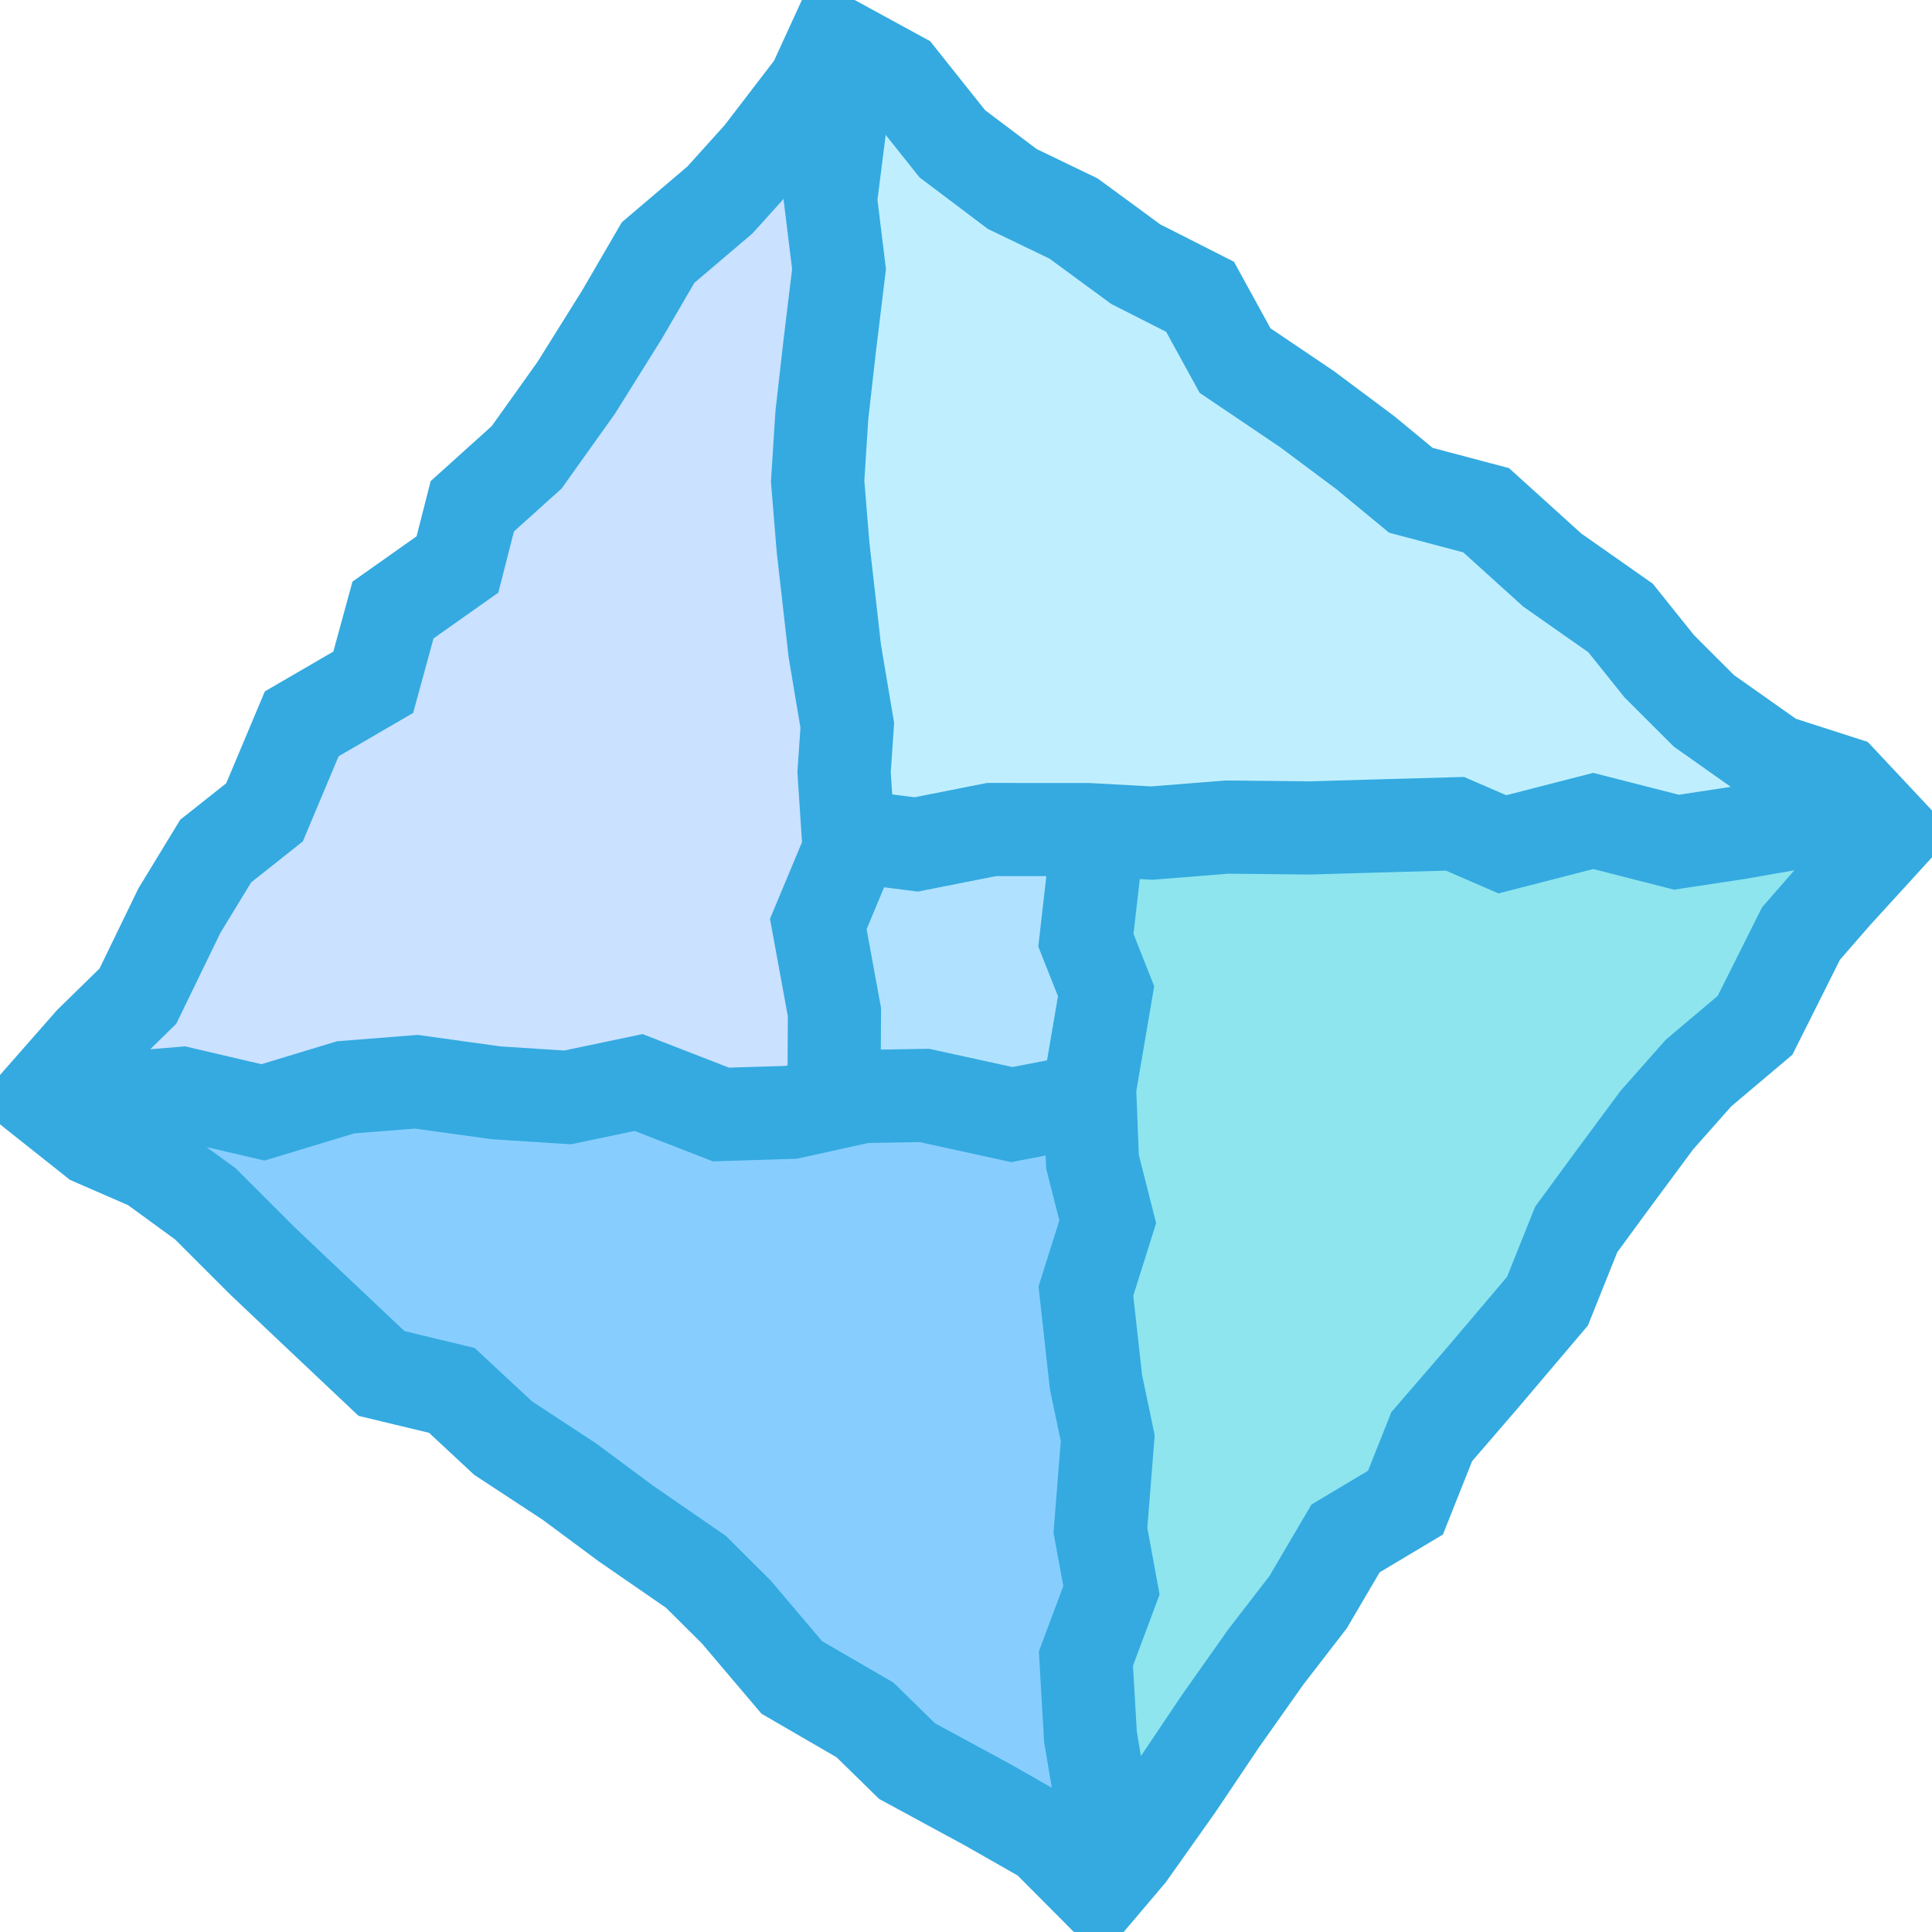
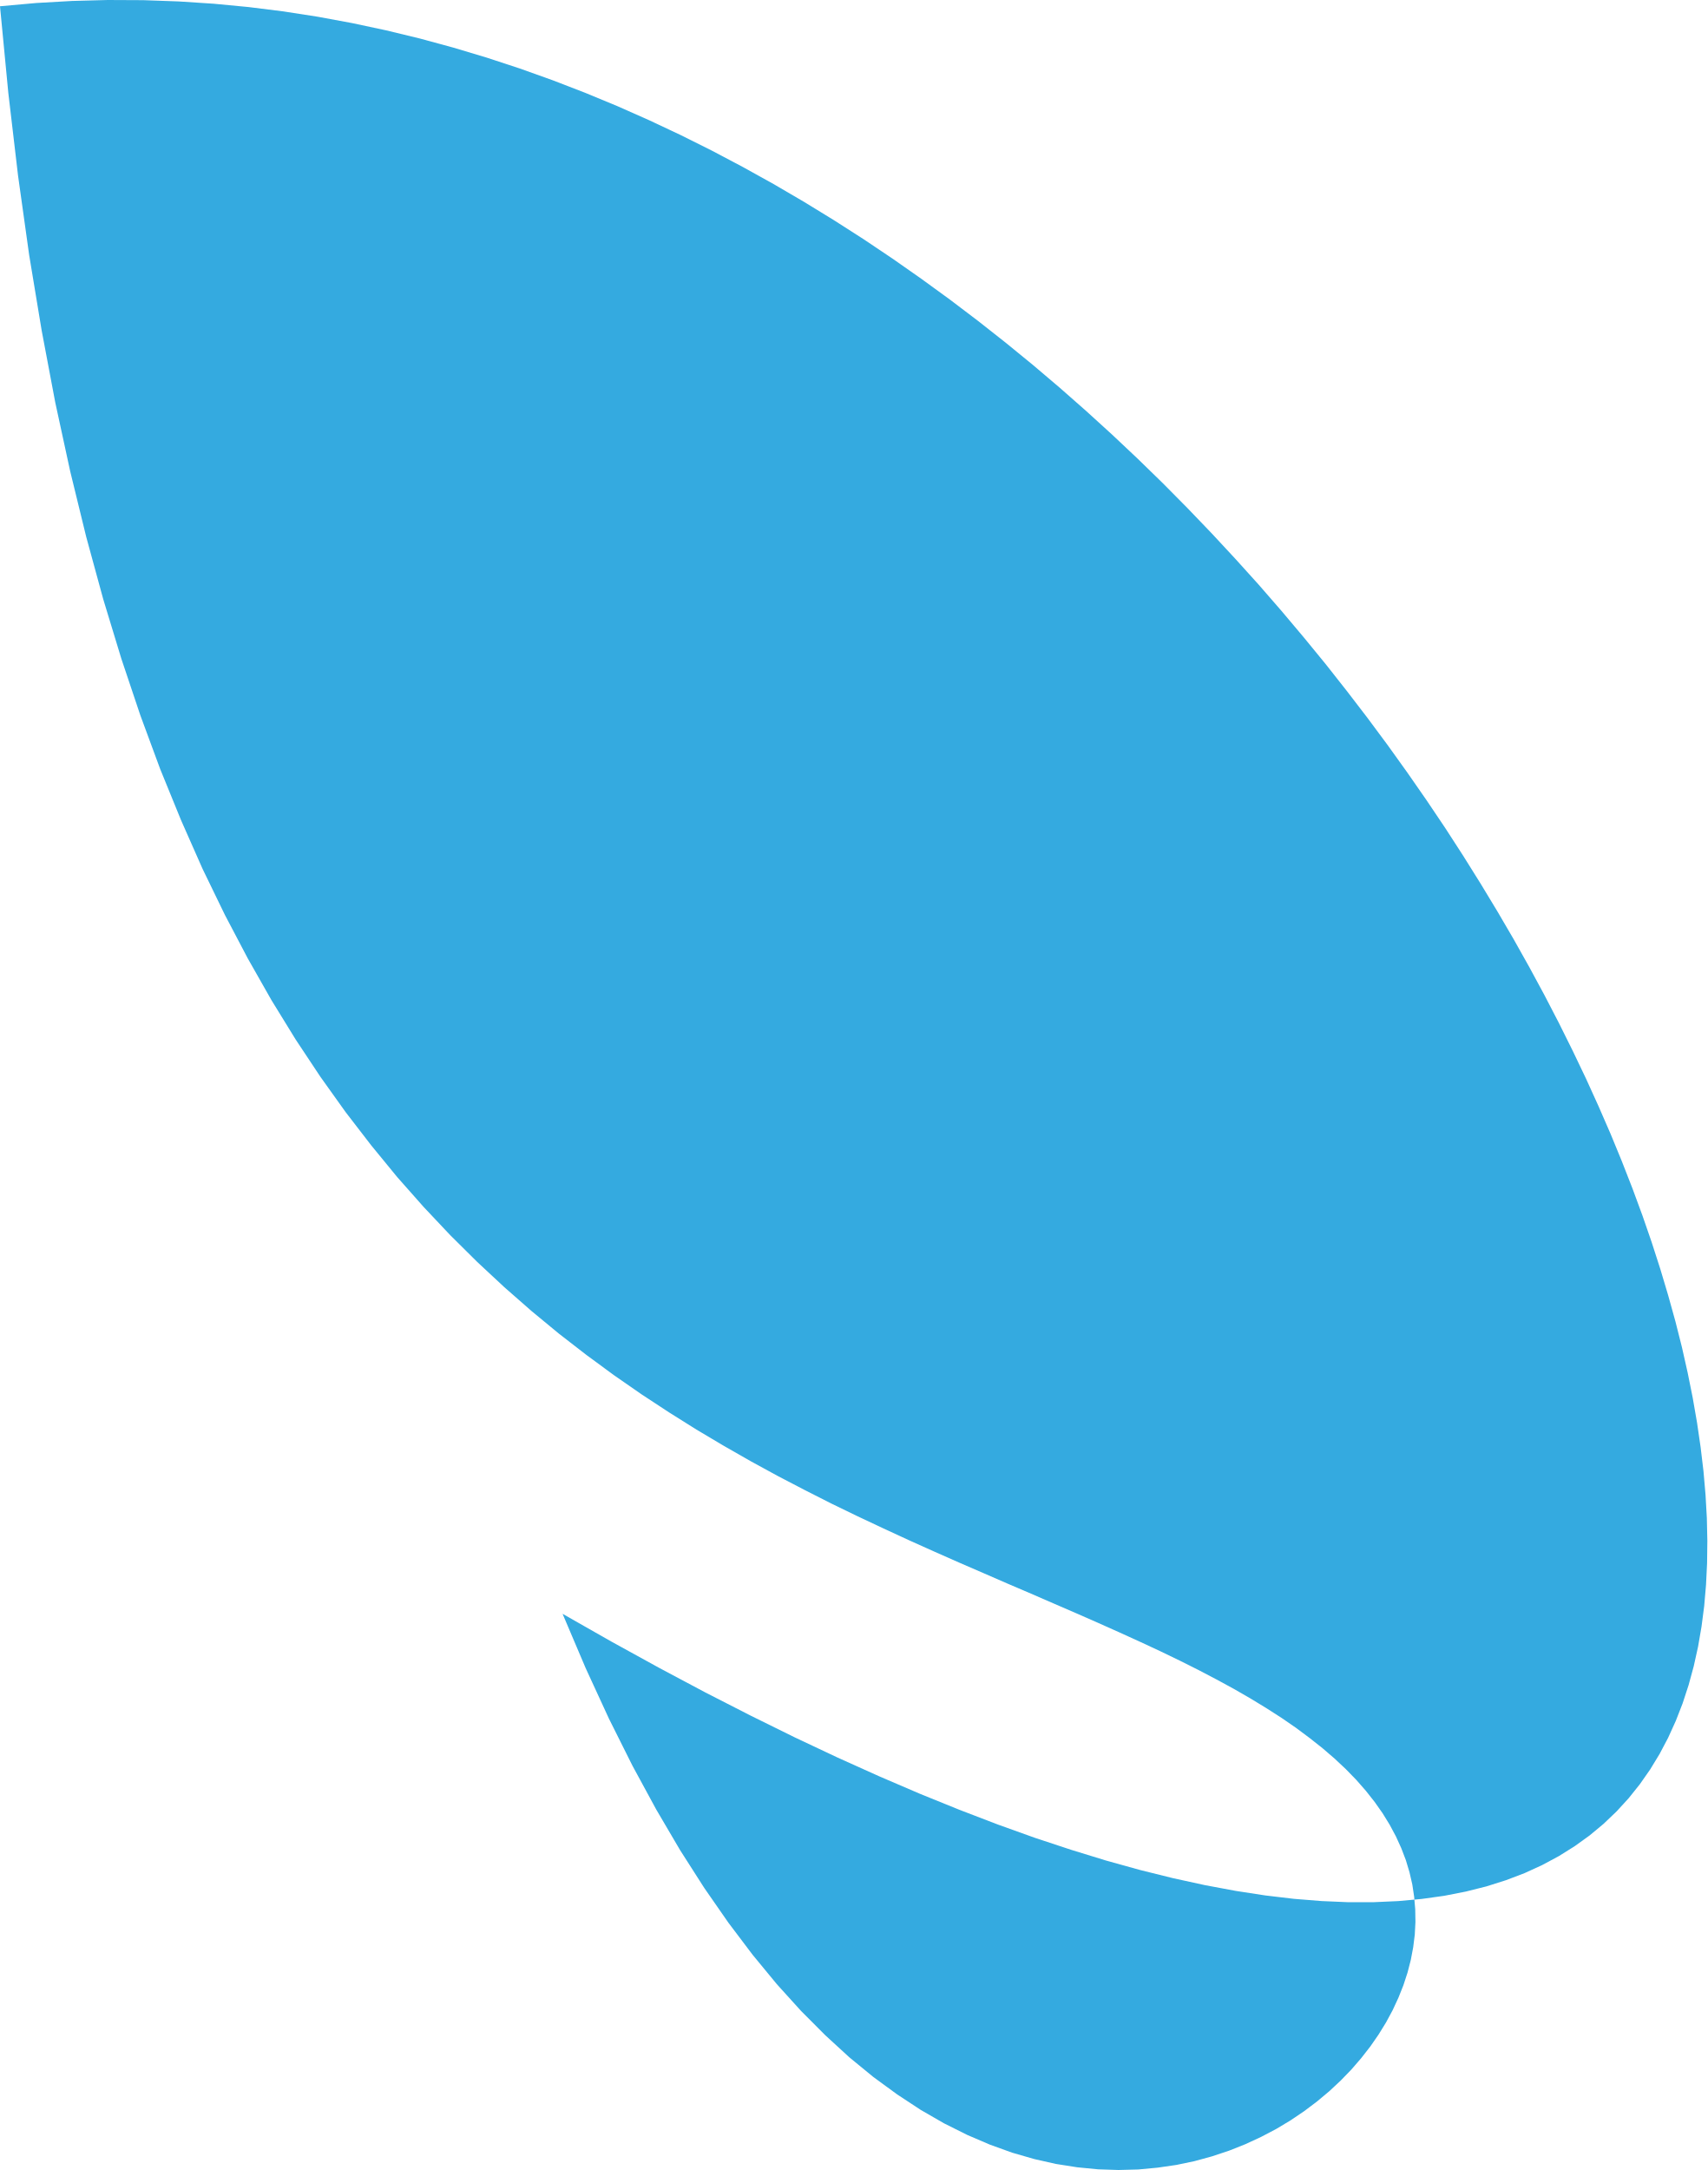
- <svg xmlns="http://www.w3.org/2000/svg" version="1.1" width="207.396pt" height="207.397pt" viewBox="-72.003 -72.003 207.396 207.397">
+ <svg xmlns="http://www.w3.org/2000/svg" version="1.1" width="602.199pt" height="765.285pt" viewBox="-72.004 -72.008 602.199 765.285">
  <g id="page1">
-     <path d="M-67.519 45.867L17.523-67.52V45.867Z" fill="#cae1ff" />
-     <path d="M17.523-67.52L130.911 17.523H17.523Z" fill="#bfefff" />
-     <path d="M130.911 17.523L45.871 130.91V17.523Z" fill="#8ee5ee" />
-     <path d="M45.871 130.91L-67.519 45.867H45.871Z" fill="#87ceff" />
-     <path d="M17.523 45.867V17.523H45.871V45.867H17.523Z" fill="#b0e2ff" />
-     <path d="M-67.519 45.867L-62.242 39.863L-57.199 34.93L-52.746 25.754L-48.848 19.355L-43.609 15.203L-39.613 5.699L-31.934 1.234L-29.816-6.519L-22.898-11.406L-21.301-17.656L-15.465-22.914L-10.152-30.363L-5.242-38.219L-1.359-44.891L5.285-50.543L9.625-55.359L15.398-62.887L17.523-67.52L24.562-63.68L30.223-56.57L36.656-51.719L43.238-48.547L49.918-43.645L56.824-40.141L60.578-33.297L68.309-28.078L74.562-23.41L79.453-19.371L87.531-17.23L94.625-10.812L101.961-5.664L106.117-.477L110.906 4.305L118.519 9.68L125.734 12.004L130.911 17.523L125.007 23.992L121.329 28.215L116.398 38.062L110.332 43.184L105.852 48.246L100.859 54.988L97.203 59.973L94.117 67.676L87.137 75.906L81.691 82.219L78.871 89.305L72.441 93.144L68.422 99.984L63.84 105.922L58.996 112.785L54.34 119.715L49.184 126.996L45.867 130.91L40.309 125.324L34.008 121.734L25.367 117.047L20.859 112.633L12.996 108.07L7.031 101.035L2.707 96.734L-4.832 91.531L-10.863 87.055L-18 82.371L-23.496 77.254L-31.047 75.438L-38.398 68.5L-43.809 63.375L-49.957 57.23L-55.762 53L-61.895 50.332ZM-67.519 45.867L-60.582 46.039L-52.5 45.371L-43.773 47.41L-34.898 44.719L-27.312 44.121L-18.75 45.309L-11.07 45.801L-3.449 44.203L5.387 47.637L12.887 47.406L20.633 45.703L27.23 45.59L36.617 47.645L45.871 45.867M17.523-67.52L18.199-58.805L17.152-50.559L18.066-43.113L17.078-34.98L16.223-27.434L15.77-20.352L16.348-13.285L17.613-2.109L18.953 5.863L18.609 10.887L19.156 19.25L15.84 27.191L17.574 36.652L17.523 45.867M130.911 17.523L123.597 15.824L114.508 17.414L107.961 18.406L99.031 16.125L89.273 18.633L84.191 16.43L75.066 16.684L68.613 16.875L59.723 16.785L51.648 17.426L44.742 17.051L34.43 17.047L26.352 18.645L17.523 17.523M45.871 130.91L46.707 124.277L45.055 114.418L44.57 106.039L47.309 98.711L46.125 92.273L46.91 82.391L45.645 76.336L44.566 66.594L46.91 59.152L45.273 52.699L44.961 44.793L46.734 34.402L44.566 28.926L45.871 17.523" stroke="#34aae0" fill="none" stroke-width="10" stroke-miterlimit="10" />
+     <path d="M-72.004-69.809L-69.07-39.242L-65.633-10.031L-61.723 17.891L-57.312 44.52L-52.508 69.949L-47.25 94.184L-41.605 117.281L-35.586 139.324L-29.203 160.297L-22.508 180.246L-15.488 199.25L-8.145 217.246L-.555 234.414L7.316 250.641L15.422 266.051L23.746 280.715L32.27 294.574L40.992 307.719L49.879 320.168L58.926 331.914L68.098 343.105L77.402 353.625L86.813 363.605L96.305 373.02L105.863 381.926L115.488 390.363L125.156 398.344L134.863 405.863L144.555 412.98L154.281 419.727L163.984 426.094L173.66 432.168L183.297 437.895L192.879 443.367L202.391 448.559L211.852 453.488L221.195 458.227L230.457 462.719L239.617 467.027L248.644 471.199L257.539 475.191L266.289 479.059L274.91 482.793L283.34 486.465L291.617 490.008L299.703 493.519L307.609 496.938L315.32 500.328L322.824 503.684L330.117 507.004L337.203 510.301L344.047 513.605L350.66 516.918L357.023 520.254L363.164 523.59L369.035 526.976L374.648 530.391L380.016 533.836L385.102 537.336L389.902 540.918L394.457 544.516L398.719 548.184L402.688 551.902L406.375 555.695L409.762 559.559L412.863 563.492L415.66 567.469L418.156 571.523L420.359 575.641L422.254 579.805L423.859 584L425.145 588.297L426.137 592.594L426.793 596.984L427.164 601.375L427.238 605.801L427.008 610.23L426.453 614.703L425.602 619.188L424.457 623.633L423.008 628.078L421.242 632.508L419.211 636.894L416.867 641.238L414.238 645.504L411.336 649.695L408.109 653.832L404.641 657.848L400.879 661.73L396.875 665.469L392.57 669.074L388.039 672.496L383.223 675.746L378.164 678.785L372.871 681.57L367.328 684.141L361.543 686.445L355.551 688.445L349.34 690.145L342.918 691.492L336.312 692.449L329.477 693.094L322.484 693.277L315.305 693.039L307.969 692.324L300.453 691.145L292.824 689.426L285.031 687.18L277.133 684.328L269.106 680.887L260.969 676.82L252.742 672.078L244.438 666.621L236.027 660.469L227.57 653.539L219.106 645.773L210.566 637.211L202.016 627.769L193.469 617.394L184.934 606.094L176.402 593.809L167.898 580.512L159.461 566.144L151.07 550.695L142.77 534.086L134.57 516.289L126.484 497.273L126.422 497.129L143.613 506.906L160.398 516.141L176.766 524.855L192.715 533.008L208.254 540.676L223.391 547.812L238.121 554.441L252.445 560.59L266.375 566.238L279.91 571.426L293.047 576.141L305.797 580.355L318.16 584.156L330.141 587.484L341.746 590.363L352.953 592.812L363.801 594.836L374.277 596.449L384.387 597.648L394.125 598.43L403.488 598.832L412.504 598.828L421.16 598.441L429.457 597.684L437.414 596.574L445 595.086L452.25 593.266L459.168 591.074L465.738 588.578L471.965 585.723L477.867 582.555L483.426 579.07L488.668 575.293L493.578 571.211L498.16 566.84L502.434 562.176L506.375 557.246L510.016 552.035L513.344 546.57L516.363 540.848L519.07 534.883L521.484 528.691L523.594 522.226L525.402 515.59L526.926 508.703L528.145 501.625L529.09 494.351L529.734 486.867L530.105 479.203L530.195 471.367L530.02 463.344L529.559 455.18L528.836 446.844L527.824 438.375L526.57 429.766L525.047 421L523.262 412.129L521.234 403.121L518.941 394.031L516.383 384.828L513.602 375.52L510.574 366.125L507.301 356.656L503.785 347.117L500.035 337.52L496.055 327.848L491.832 318.145L487.398 308.383L482.723 298.602L477.848 288.789L472.746 278.949L467.422 269.098L461.898 259.254L456.141 249.398L450.191 239.562L444.047 229.742L437.703 219.937L431.145 210.187L424.391 200.465L417.461 190.793L410.332 181.187L403.012 171.637L395.527 162.141L387.832 152.746L379.988 143.43L371.965 134.203L363.746 125.102L355.371 116.082L346.836 107.187L338.148 98.41L329.289 89.781L320.269 81.281L311.094 72.93L301.773 64.727L292.305 56.687L282.688 48.828L272.922 41.137L263.019 33.629L252.969 26.32L242.805 19.203L232.508 12.293L222.062 5.602L211.512-.863L200.832-7.105L190.031-13.102L179.109-18.871L168.09-24.375L156.941-29.621L145.699-34.602L134.344-39.301L122.902-43.715L111.34-47.848L99.695-51.676L87.938-55.203L76.102-58.422L64.195-61.305L52.176-63.867L40.082-66.105L27.918-67.992L15.676-69.52L3.355-70.695L-9.031-71.504L-21.484-71.949L-34.004-72.008L-46.578-71.672L-59.223-70.949L-71.91-69.809Z" fill="#34aae0" />
  </g>
</svg>
